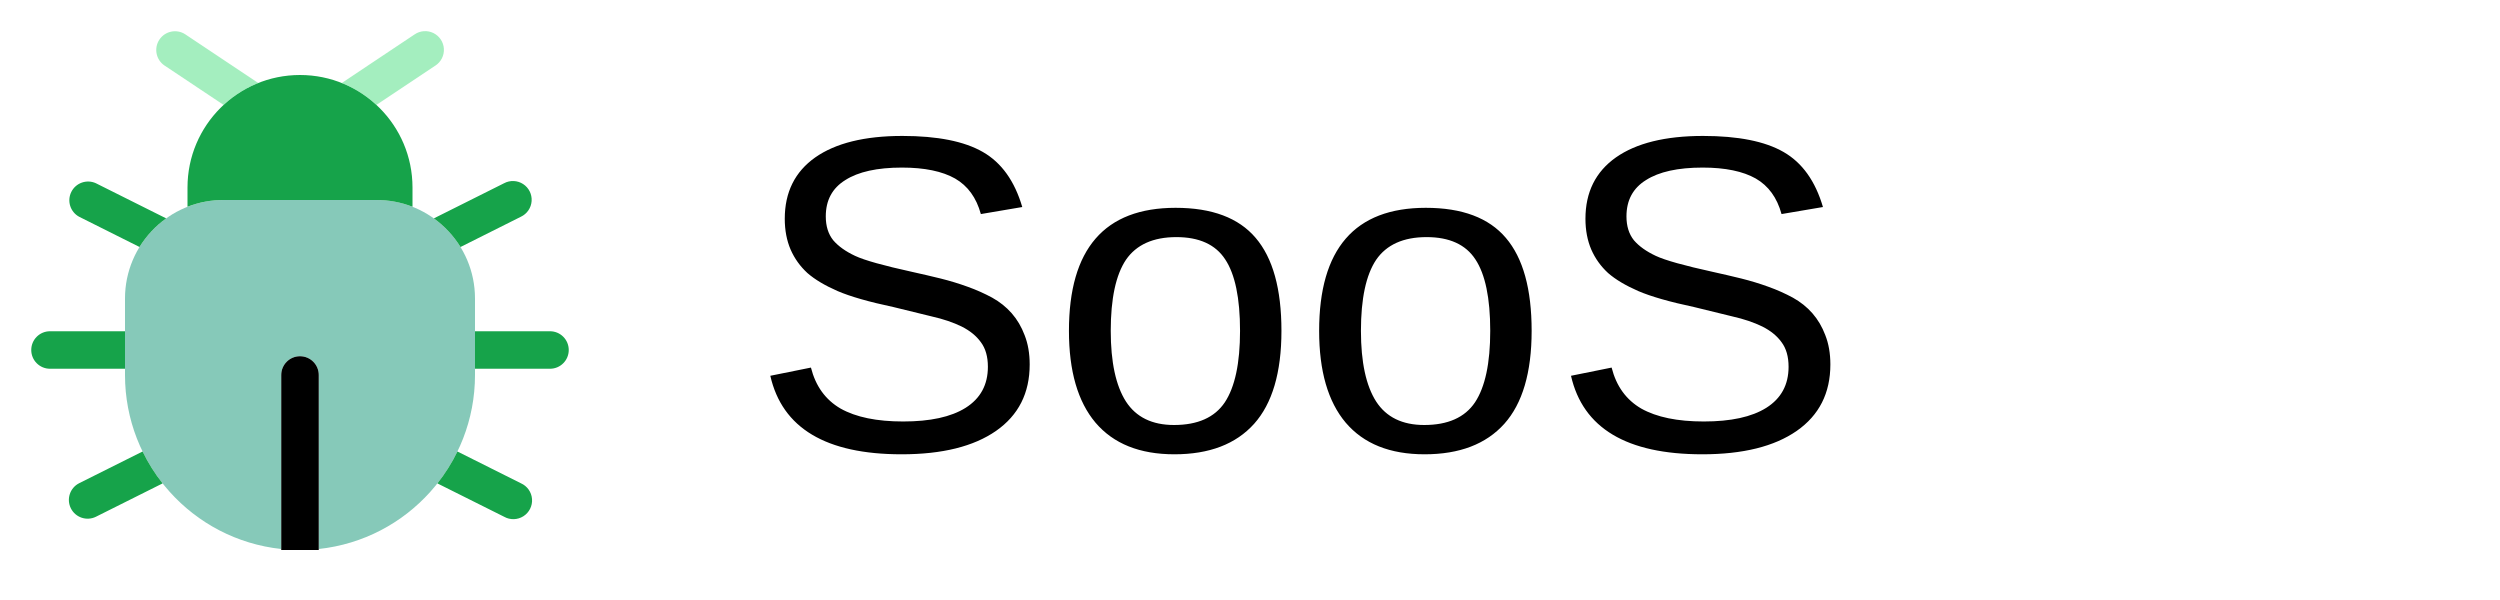
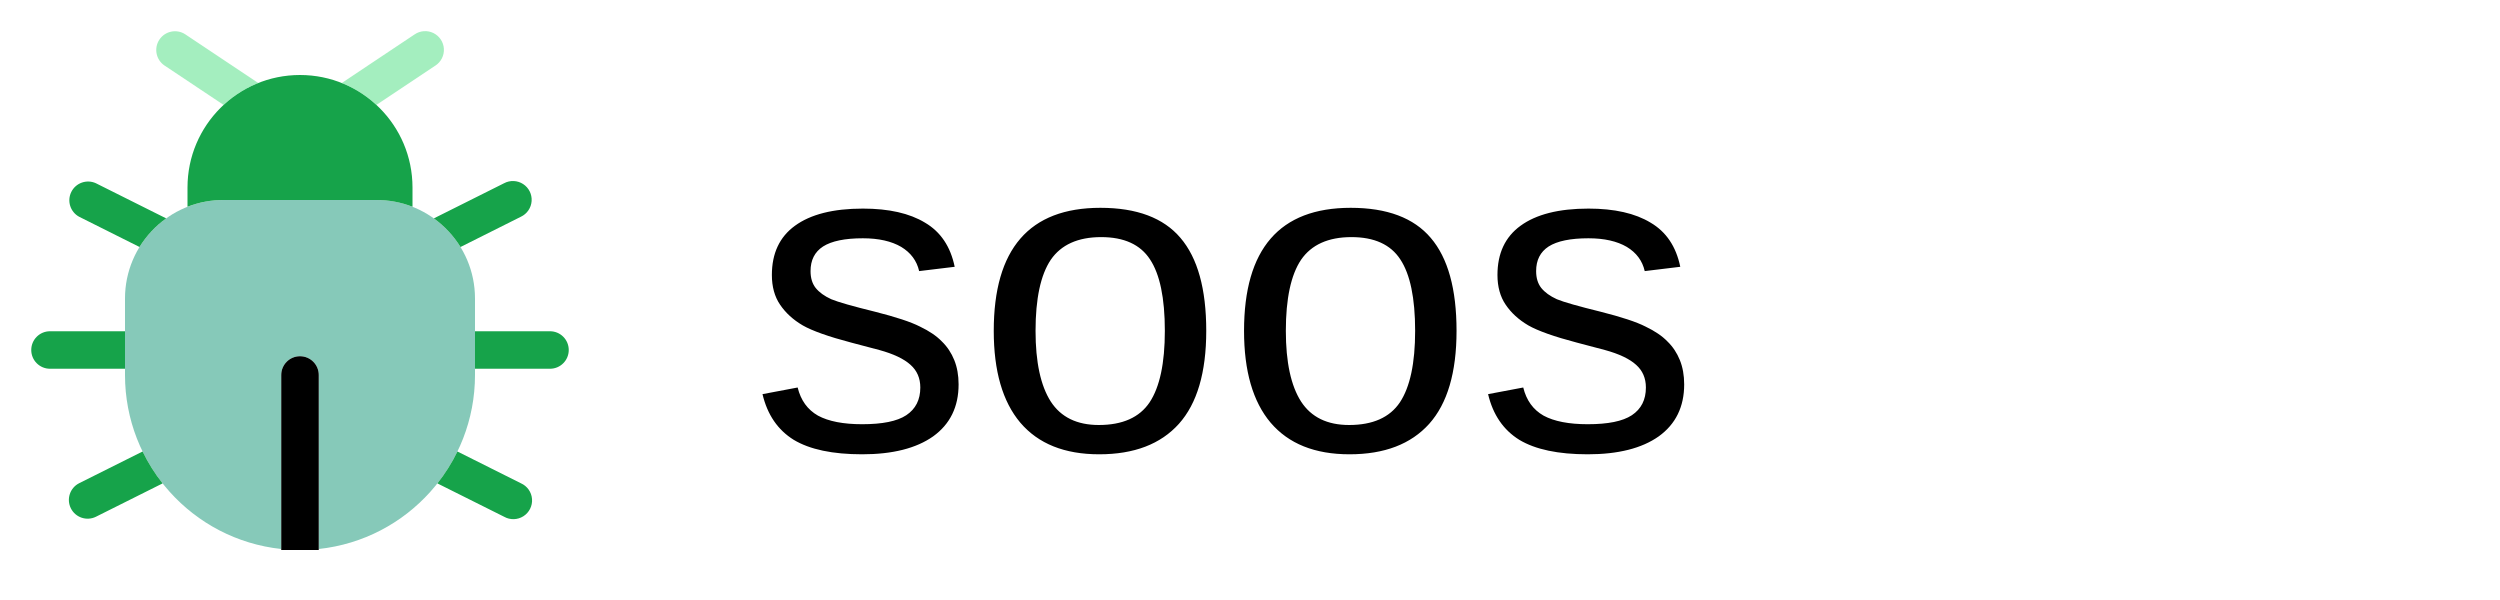
<svg xmlns="http://www.w3.org/2000/svg" width="100" height="24" viewBox="0 0 100 24">
  <g>
    <path fill="#0D9373" fill-rule="evenodd" d="M19 11.938V15a7 7 0 0 1-6.25 6.96V15a.75.75 0 0 0-1.5 0v6.96A7 7 0 0 1 5 15v-3.062A3.94 3.94 0 0 1 8.938 8h6.124A3.94 3.94 0 0 1 19 11.938" clip-rule="evenodd" opacity=".5" />
    <path fill="#16A34A" d="M19 14.75v-1.5h3a.75.75 0 0 1 0 1.5zm-1.504 4.586c.31-.393.58-.82.801-1.276l2.538 1.27a.75.75 0 1 1-.67 1.34zM5.703 18.06q.333.684.801 1.276l-2.669 1.335a.75.75 0 0 1-.67-1.342zM5 13.25H2a.75.75 0 0 0 0 1.5h3zm12.354-4.515l2.81-1.406a.75.75 0 1 1 .671 1.341L18.42 9.88a4 4 0 0 0-1.065-1.144M6.647 8.735c-.427.306-.79.695-1.067 1.144L3.165 8.67a.75.75 0 0 1 .67-1.341zM16.5 8.27V7.5a4.5 4.5 0 1 0-9 0v.77A3.9 3.9 0 0 1 8.938 8h6.124c.508 0 .993.096 1.438.27" />
    <path fill="#4ADE80" d="M6.376 1.584a.75.75 0 0 0 .208 1.04l2.36 1.573a4.5 4.5 0 0 1 1.387-.877L7.416 1.376a.75.75 0 0 0-1.04.208m8.68 2.613a4.5 4.5 0 0 0-1.387-.877l2.915-1.944a.75.75 0 1 1 .832 1.248z" opacity=".5" />
    <path fill="currentColor" fill-rule="evenodd" d="M12 14.25a.75.75 0 0 1 .75.75v7h-1.5v-7a.75.75 0 0 1 .75-.75" clip-rule="evenodd" />
  </g>
-   <text x="30" y="18" font-size="18" fill="black" font-family="Arial, sans-serif">SooS</text>
+   <text x="30" y="18" font-size="18" fill="black" font-family="Arial, sans-serif">soos</text>
</svg>
